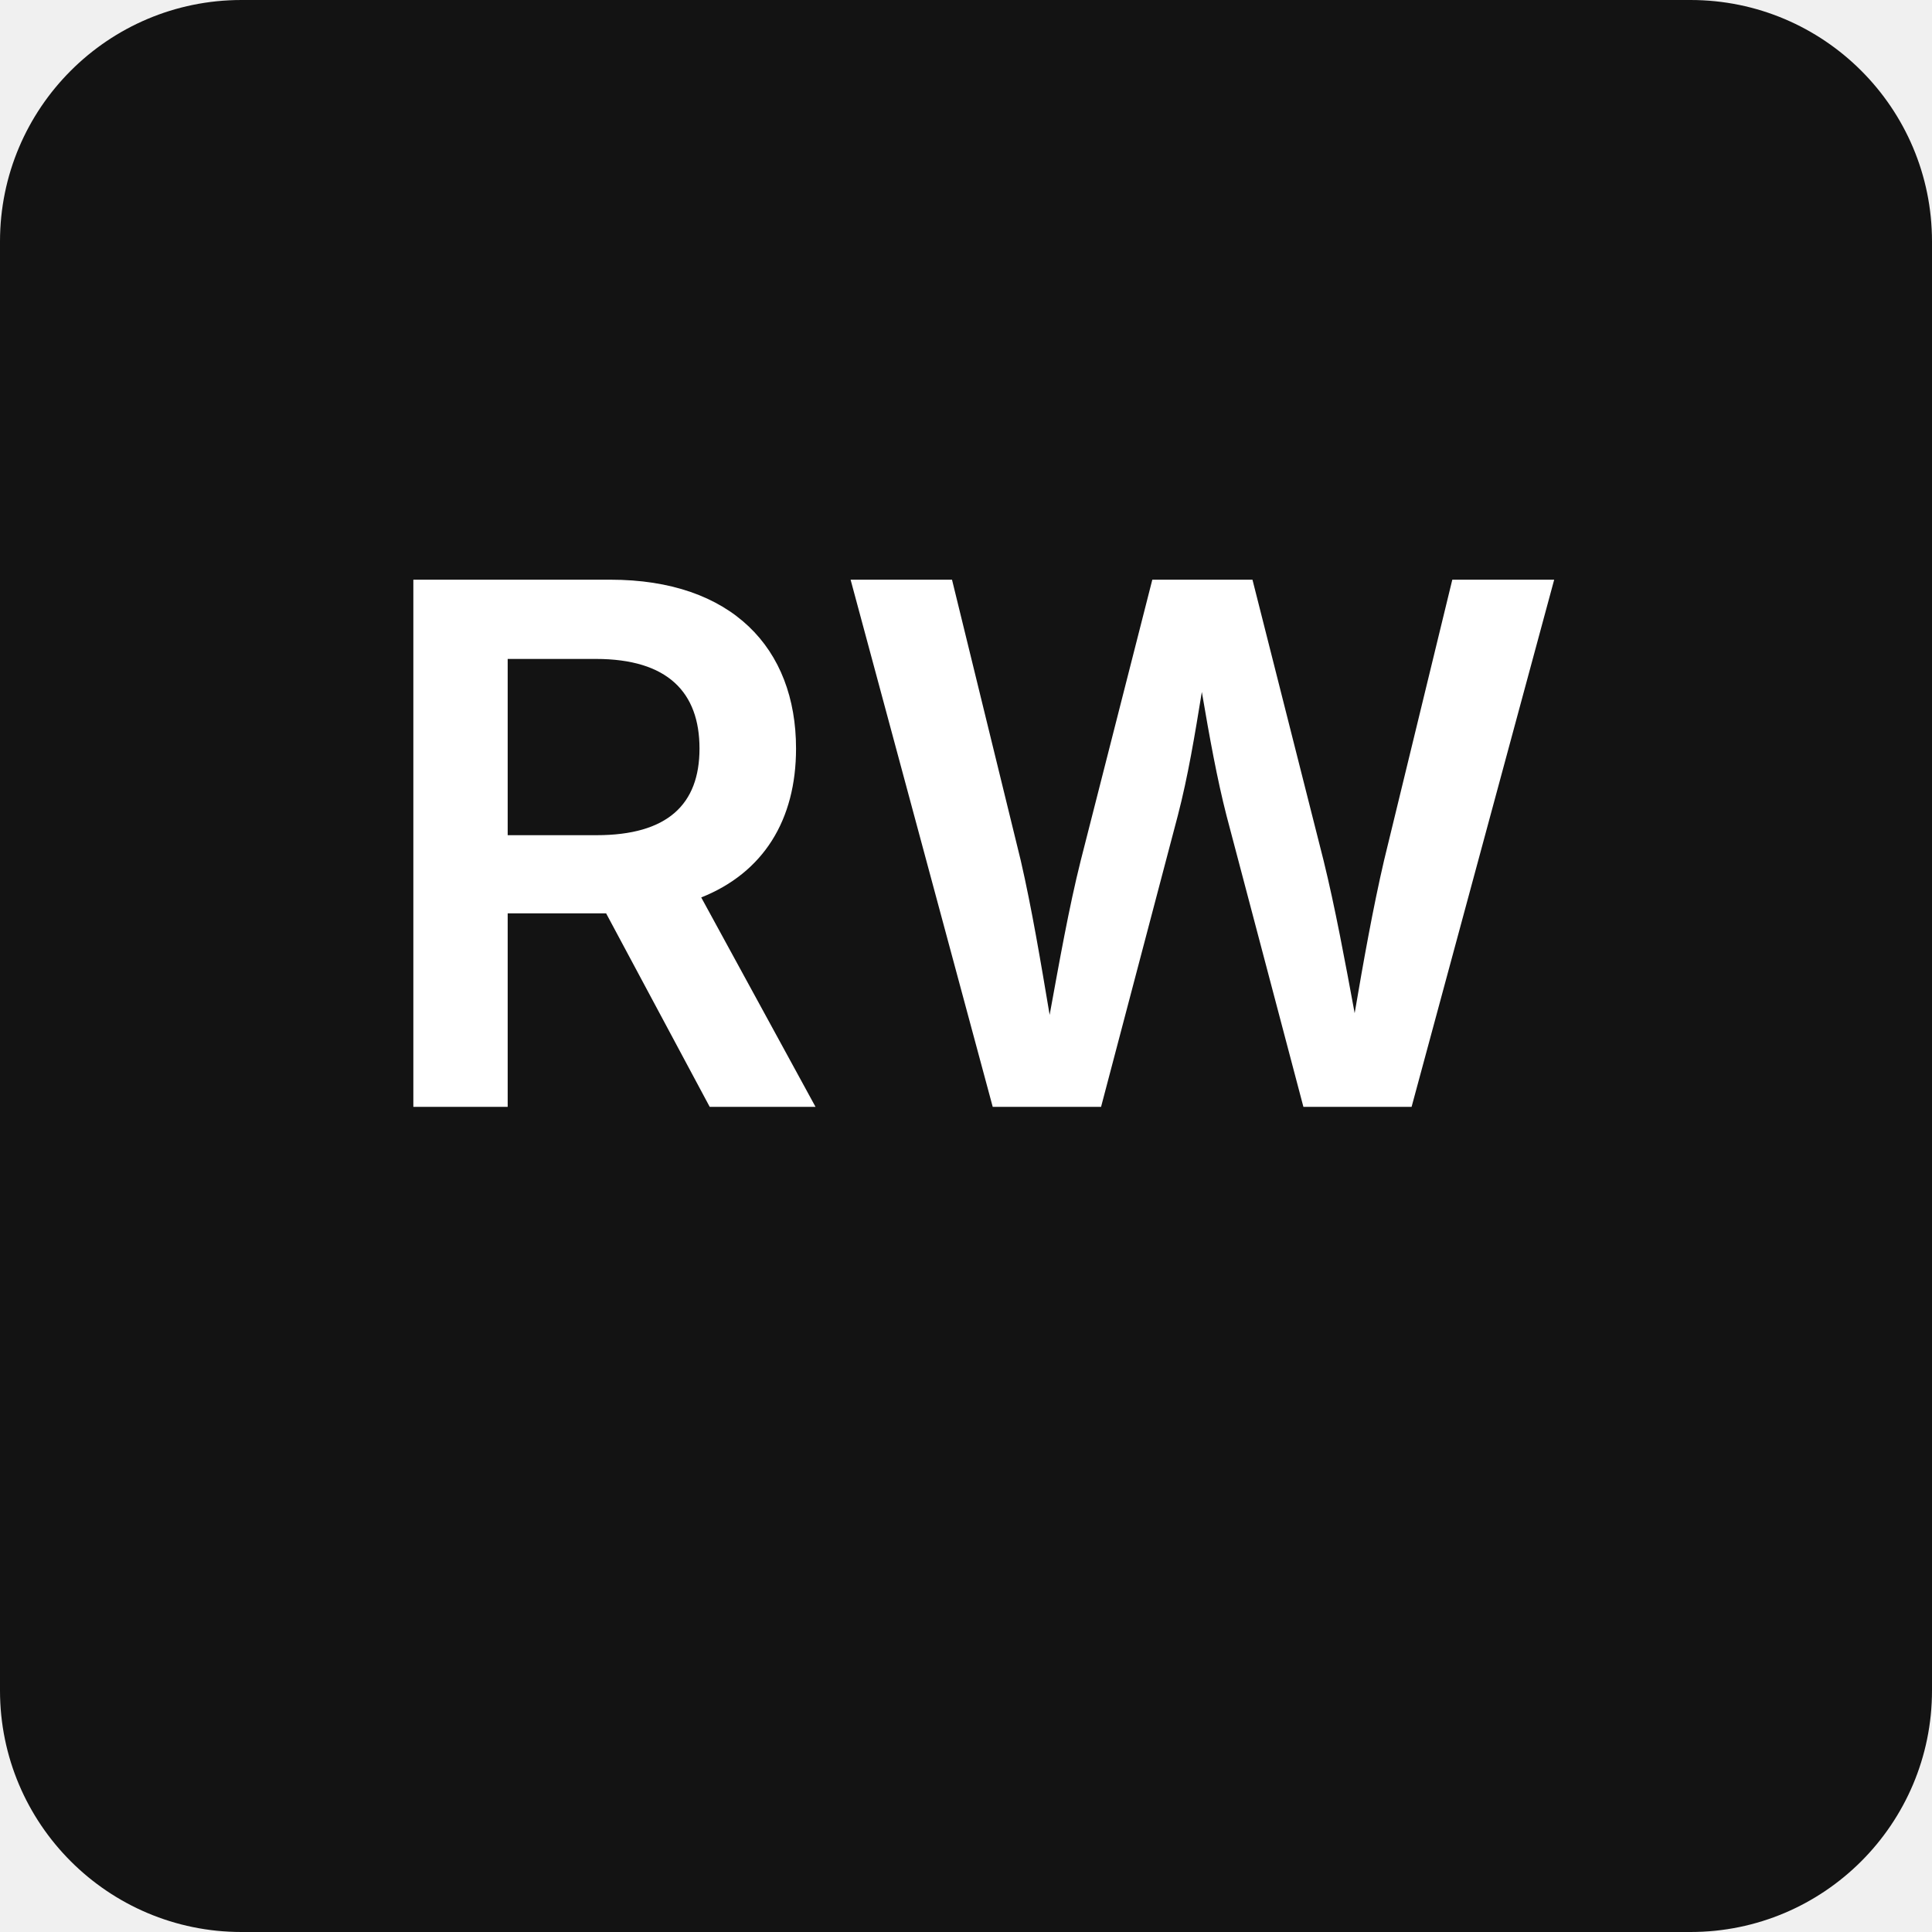
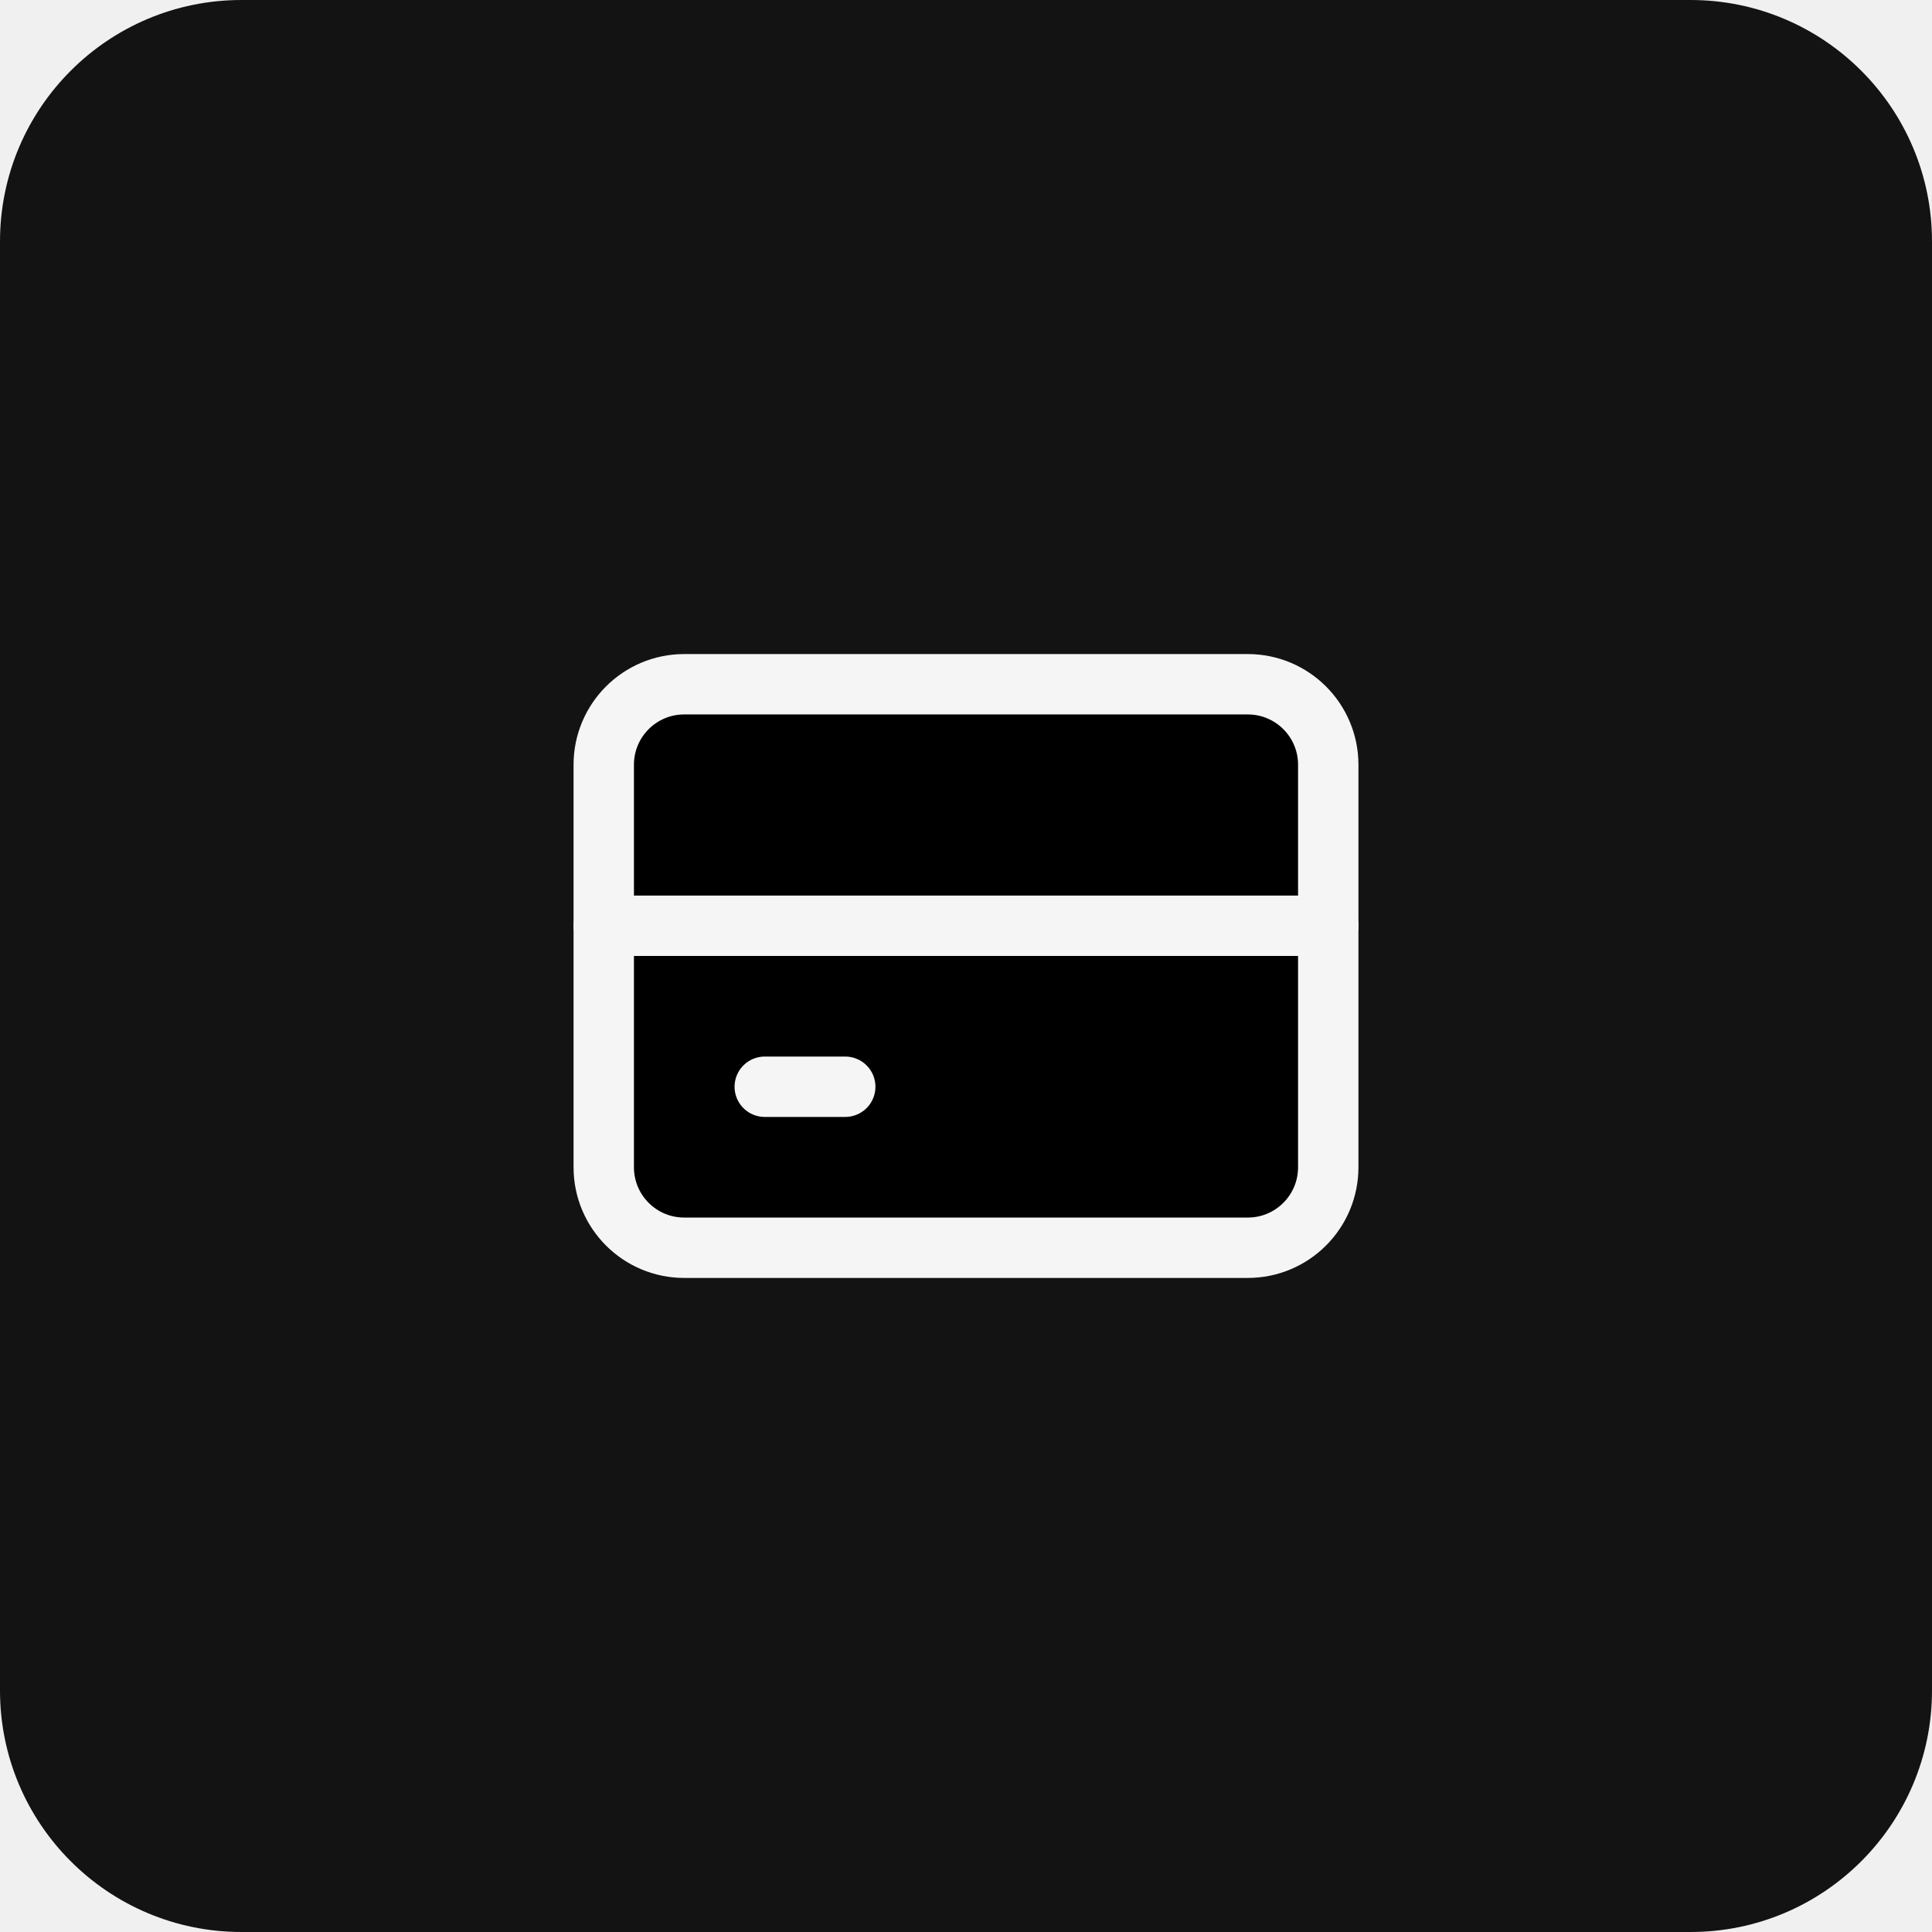
<svg xmlns="http://www.w3.org/2000/svg" width="192" height="192" viewBox="0 0 192 192">
  <rect width="192" height="192" fill="#131313" rx="24" />
-   <text x="96" y="110" font-family="Inter, sans-serif" font-size="72" font-weight="600" fill="#FFFFFF" text-anchor="middle">RW</text>
+   <g transform="translate(48, 48) scale(4)">
+     <path d="M19 5H5C3.895 5 3 5.895 3 7V17C3 18.105 3.895 19 5 19H19C20.105 19 21 18.105 21 17V7C21 5.895 20.105 5 19 5Z" stroke="#F5F5F5" stroke-width="1.5" stroke-linecap="round" stroke-linejoin="round" />
+     <path d="M3 11H21" stroke="#F5F5F5" stroke-width="1.5" stroke-linecap="round" stroke-linejoin="round" />
+     <path d="M7 15H9" stroke="#F5F5F5" stroke-width="1.5" stroke-linecap="round" stroke-linejoin="round" />
+   </g>
</svg>
